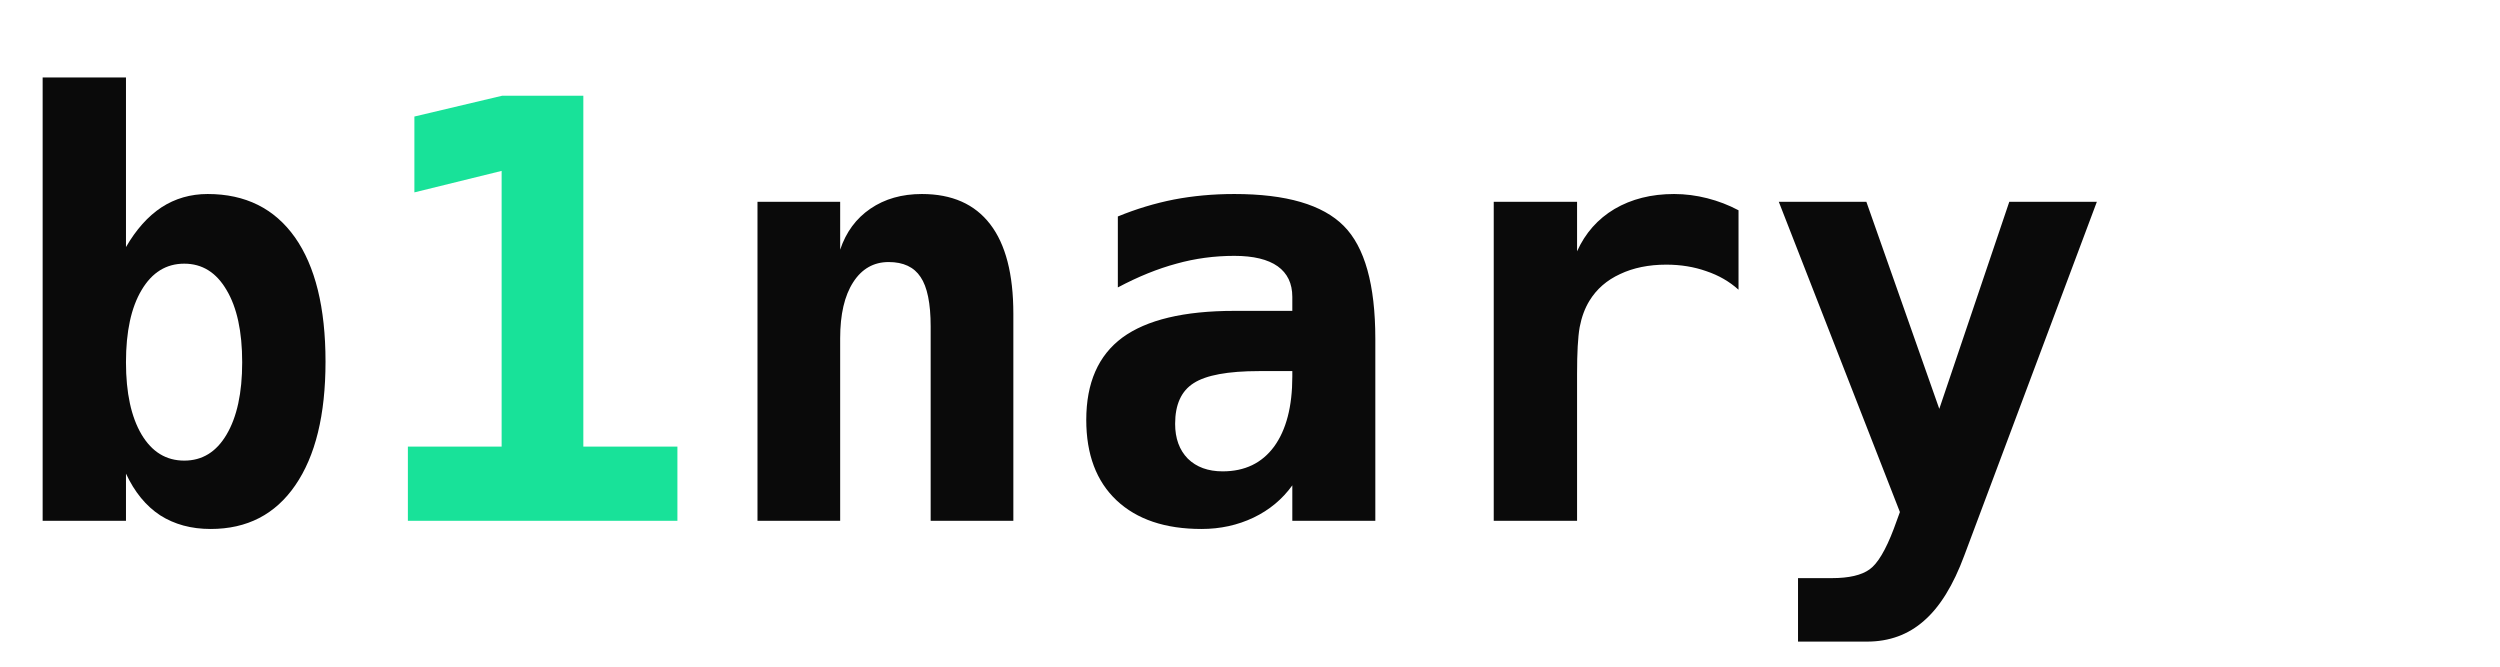
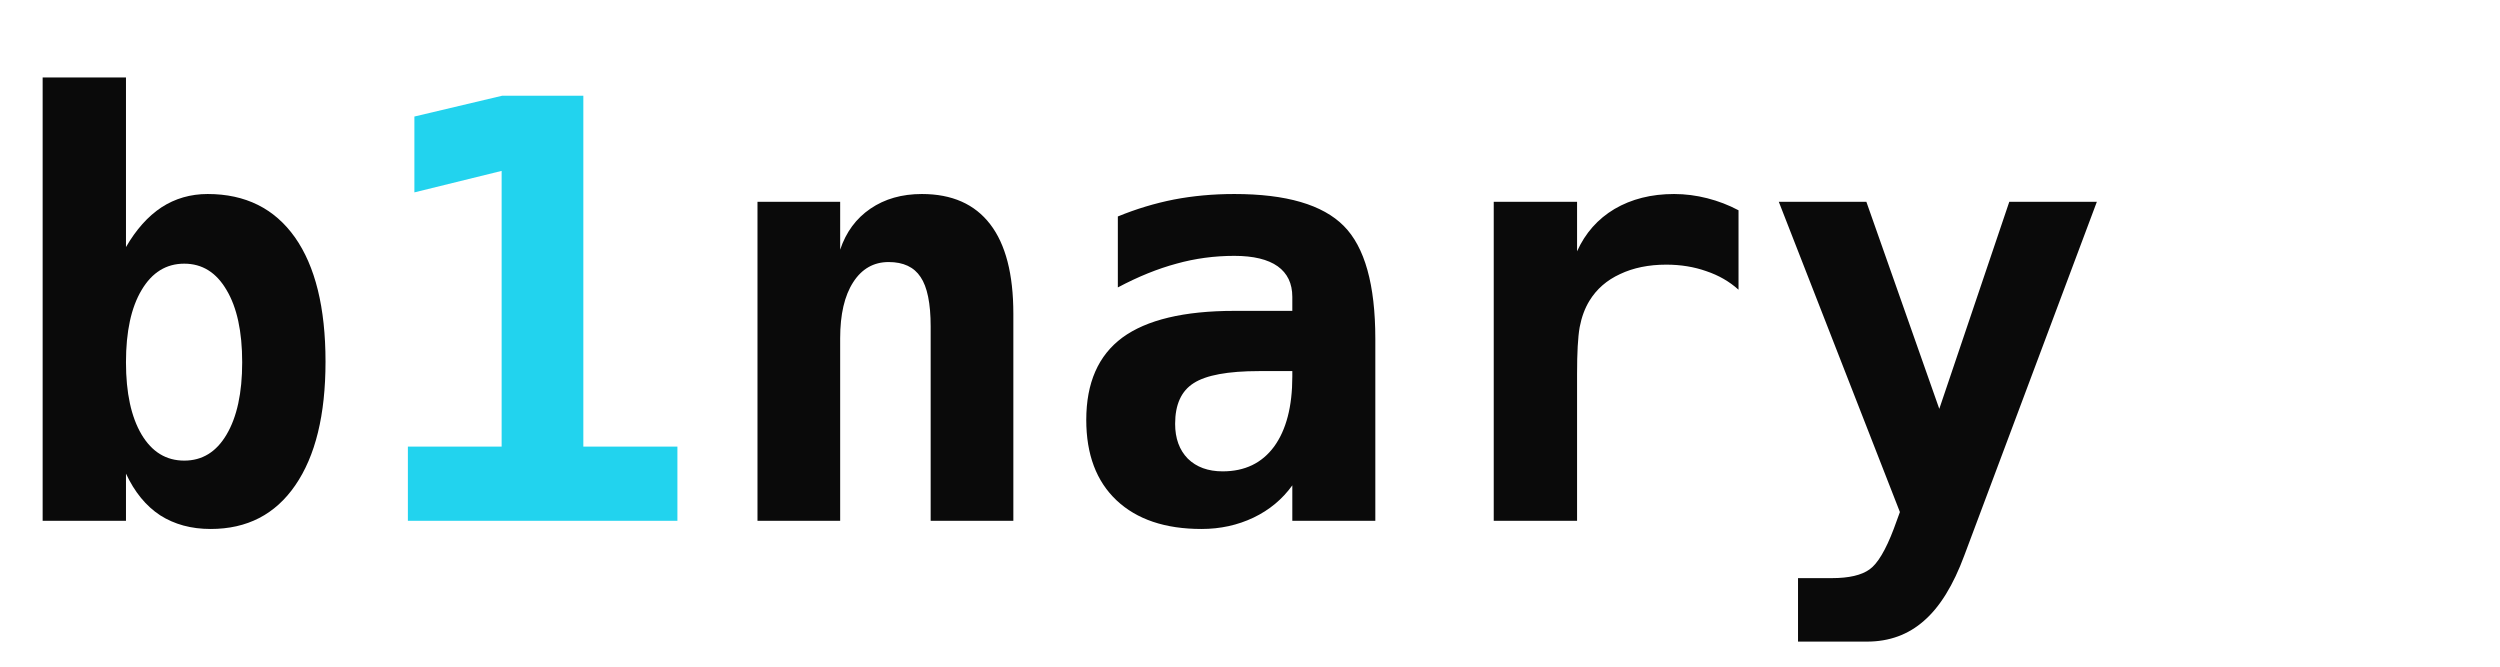
<svg xmlns="http://www.w3.org/2000/svg" viewBox="0 0 120 32">
  <text x="0" y="25" font-family="monospace" font-weight="bold" font-size="28" fill="#0A0A0A">b</text>
-   <text x="17" y="25" font-family="monospace" font-weight="bold" font-size="28" fill="#18E299">1</text>
+   <text x="17" y="25" font-family="monospace" font-weight="bold" font-size="28" fill="#22D3EE">1</text>
  <text x="34" y="25" font-family="monospace" font-weight="bold" font-size="28" fill="#0A0A0A">nary</text>
</svg>
